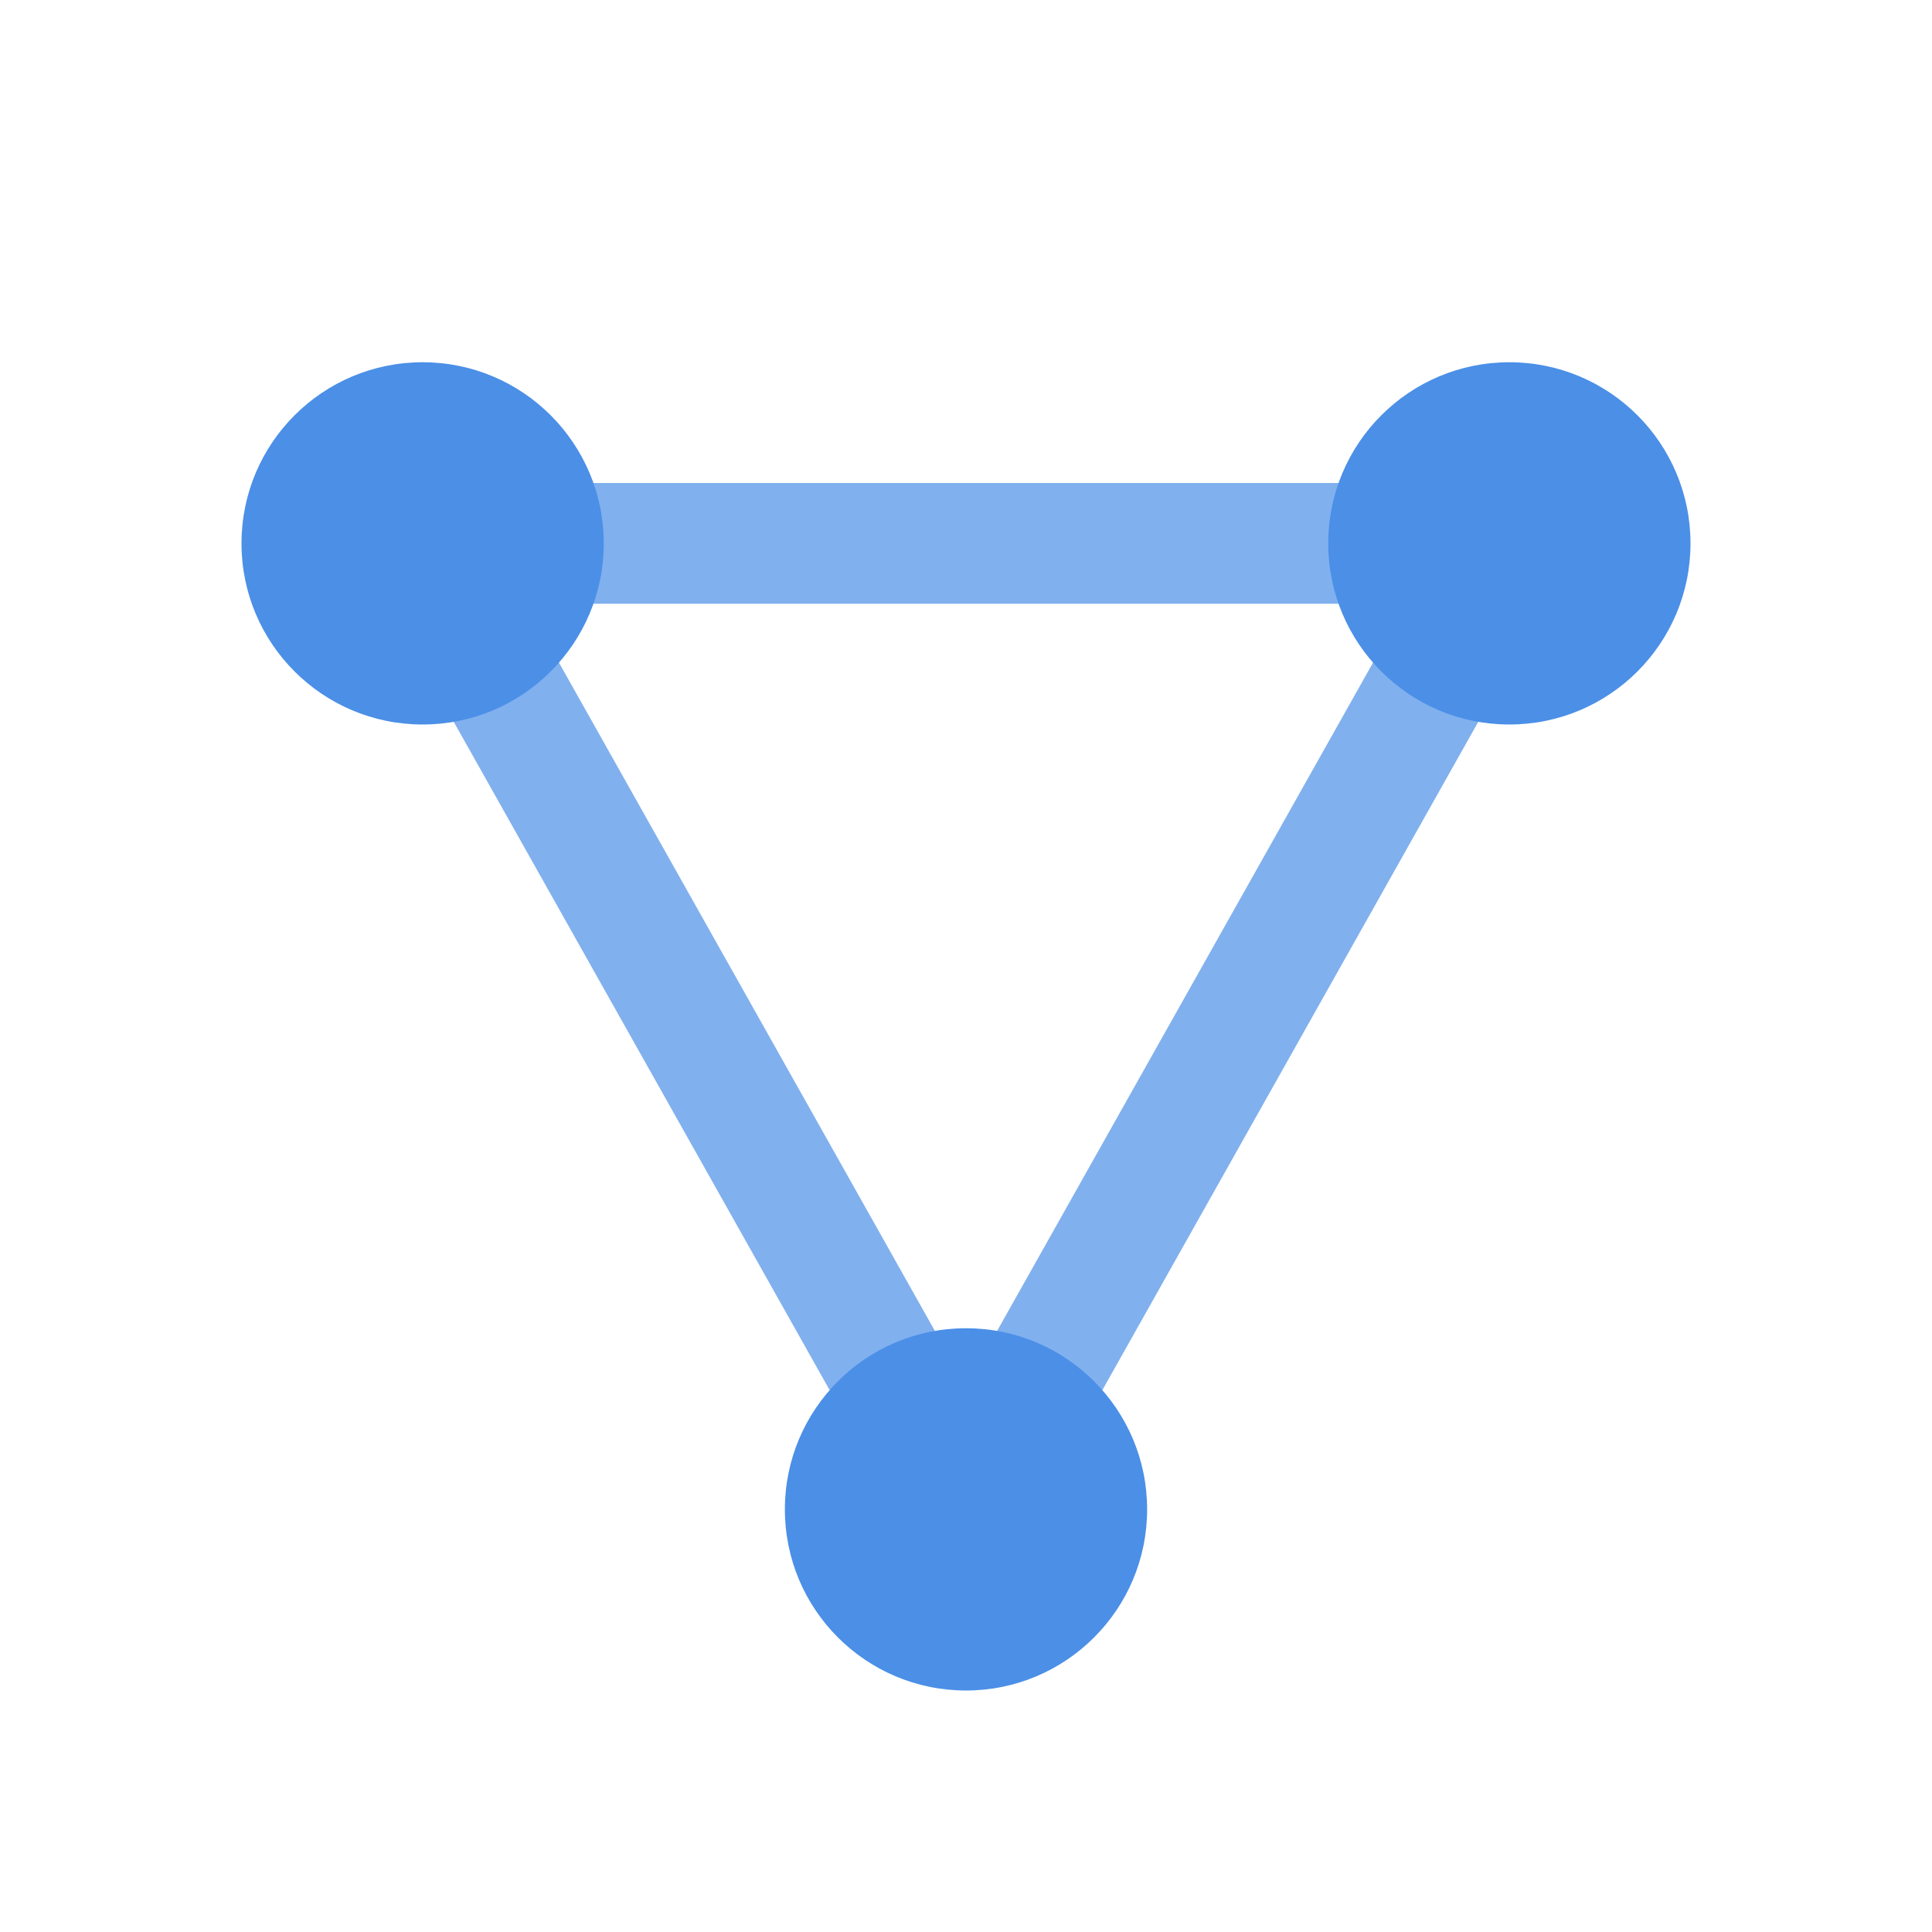
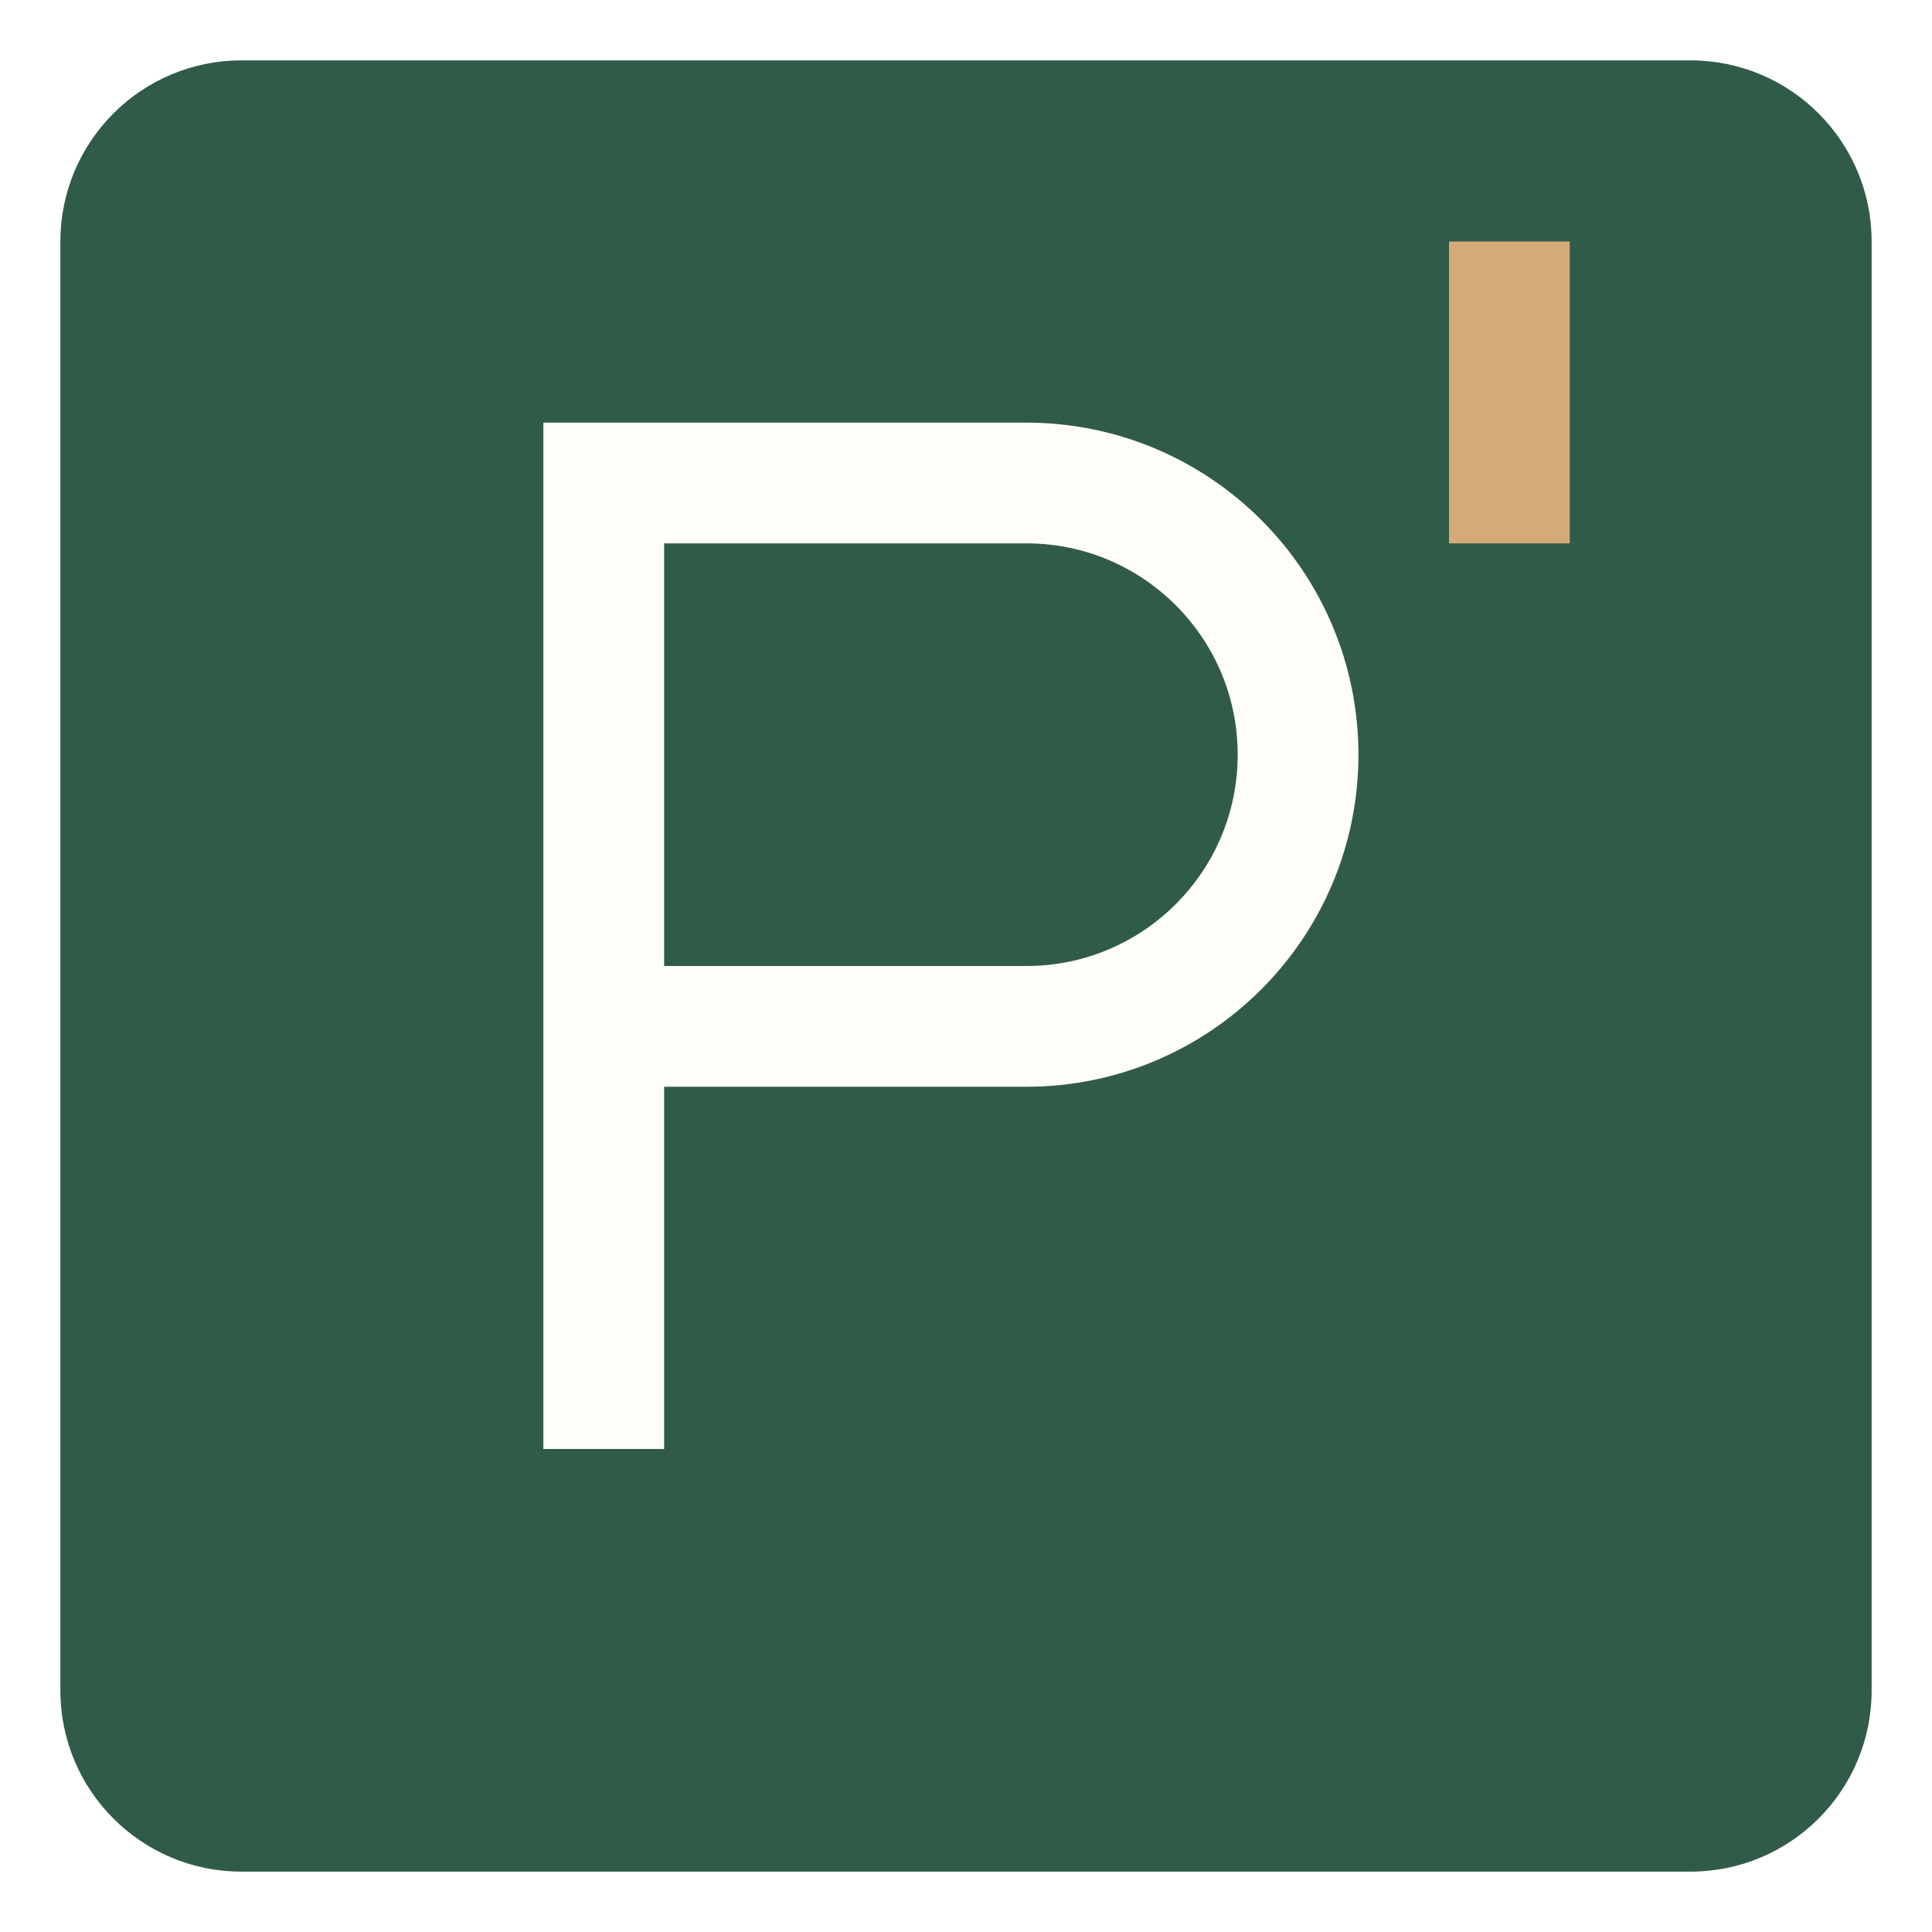
<svg xmlns="http://www.w3.org/2000/svg" width="32" height="32" viewBox="0 0 32 32" fill="none">
-   <line x1="7" y1="9" x2="25" y2="9" stroke="#4B8FE7" stroke-width="2" stroke-opacity="0.7" stroke-linecap="round" />
-   <line x1="7" y1="9" x2="16" y2="25" stroke="#4B8FE7" stroke-width="2" stroke-opacity="0.7" stroke-linecap="round" />
-   <line x1="25" y1="9" x2="16" y2="25" stroke="#4B8FE7" stroke-width="2" stroke-opacity="0.7" stroke-linecap="round" />
-   <circle cx="7" cy="9" r="3" fill="#4B8FE7" />
-   <circle cx="25" cy="9" r="3" fill="#4B8FE7" />
-   <circle cx="16" cy="25" r="3" fill="#4B8FE7" />
+   <rect x="1" y="1" width="30" height="30" rx="3" fill="#315b49" />
+   <path d="M10 24V8h7a4.5 4.5 0 010 9h-7" stroke="#fffdf8" stroke-width="2" />
+   <path d="M25 4v5" stroke="#d5a978" stroke-width="2" />
</svg>
